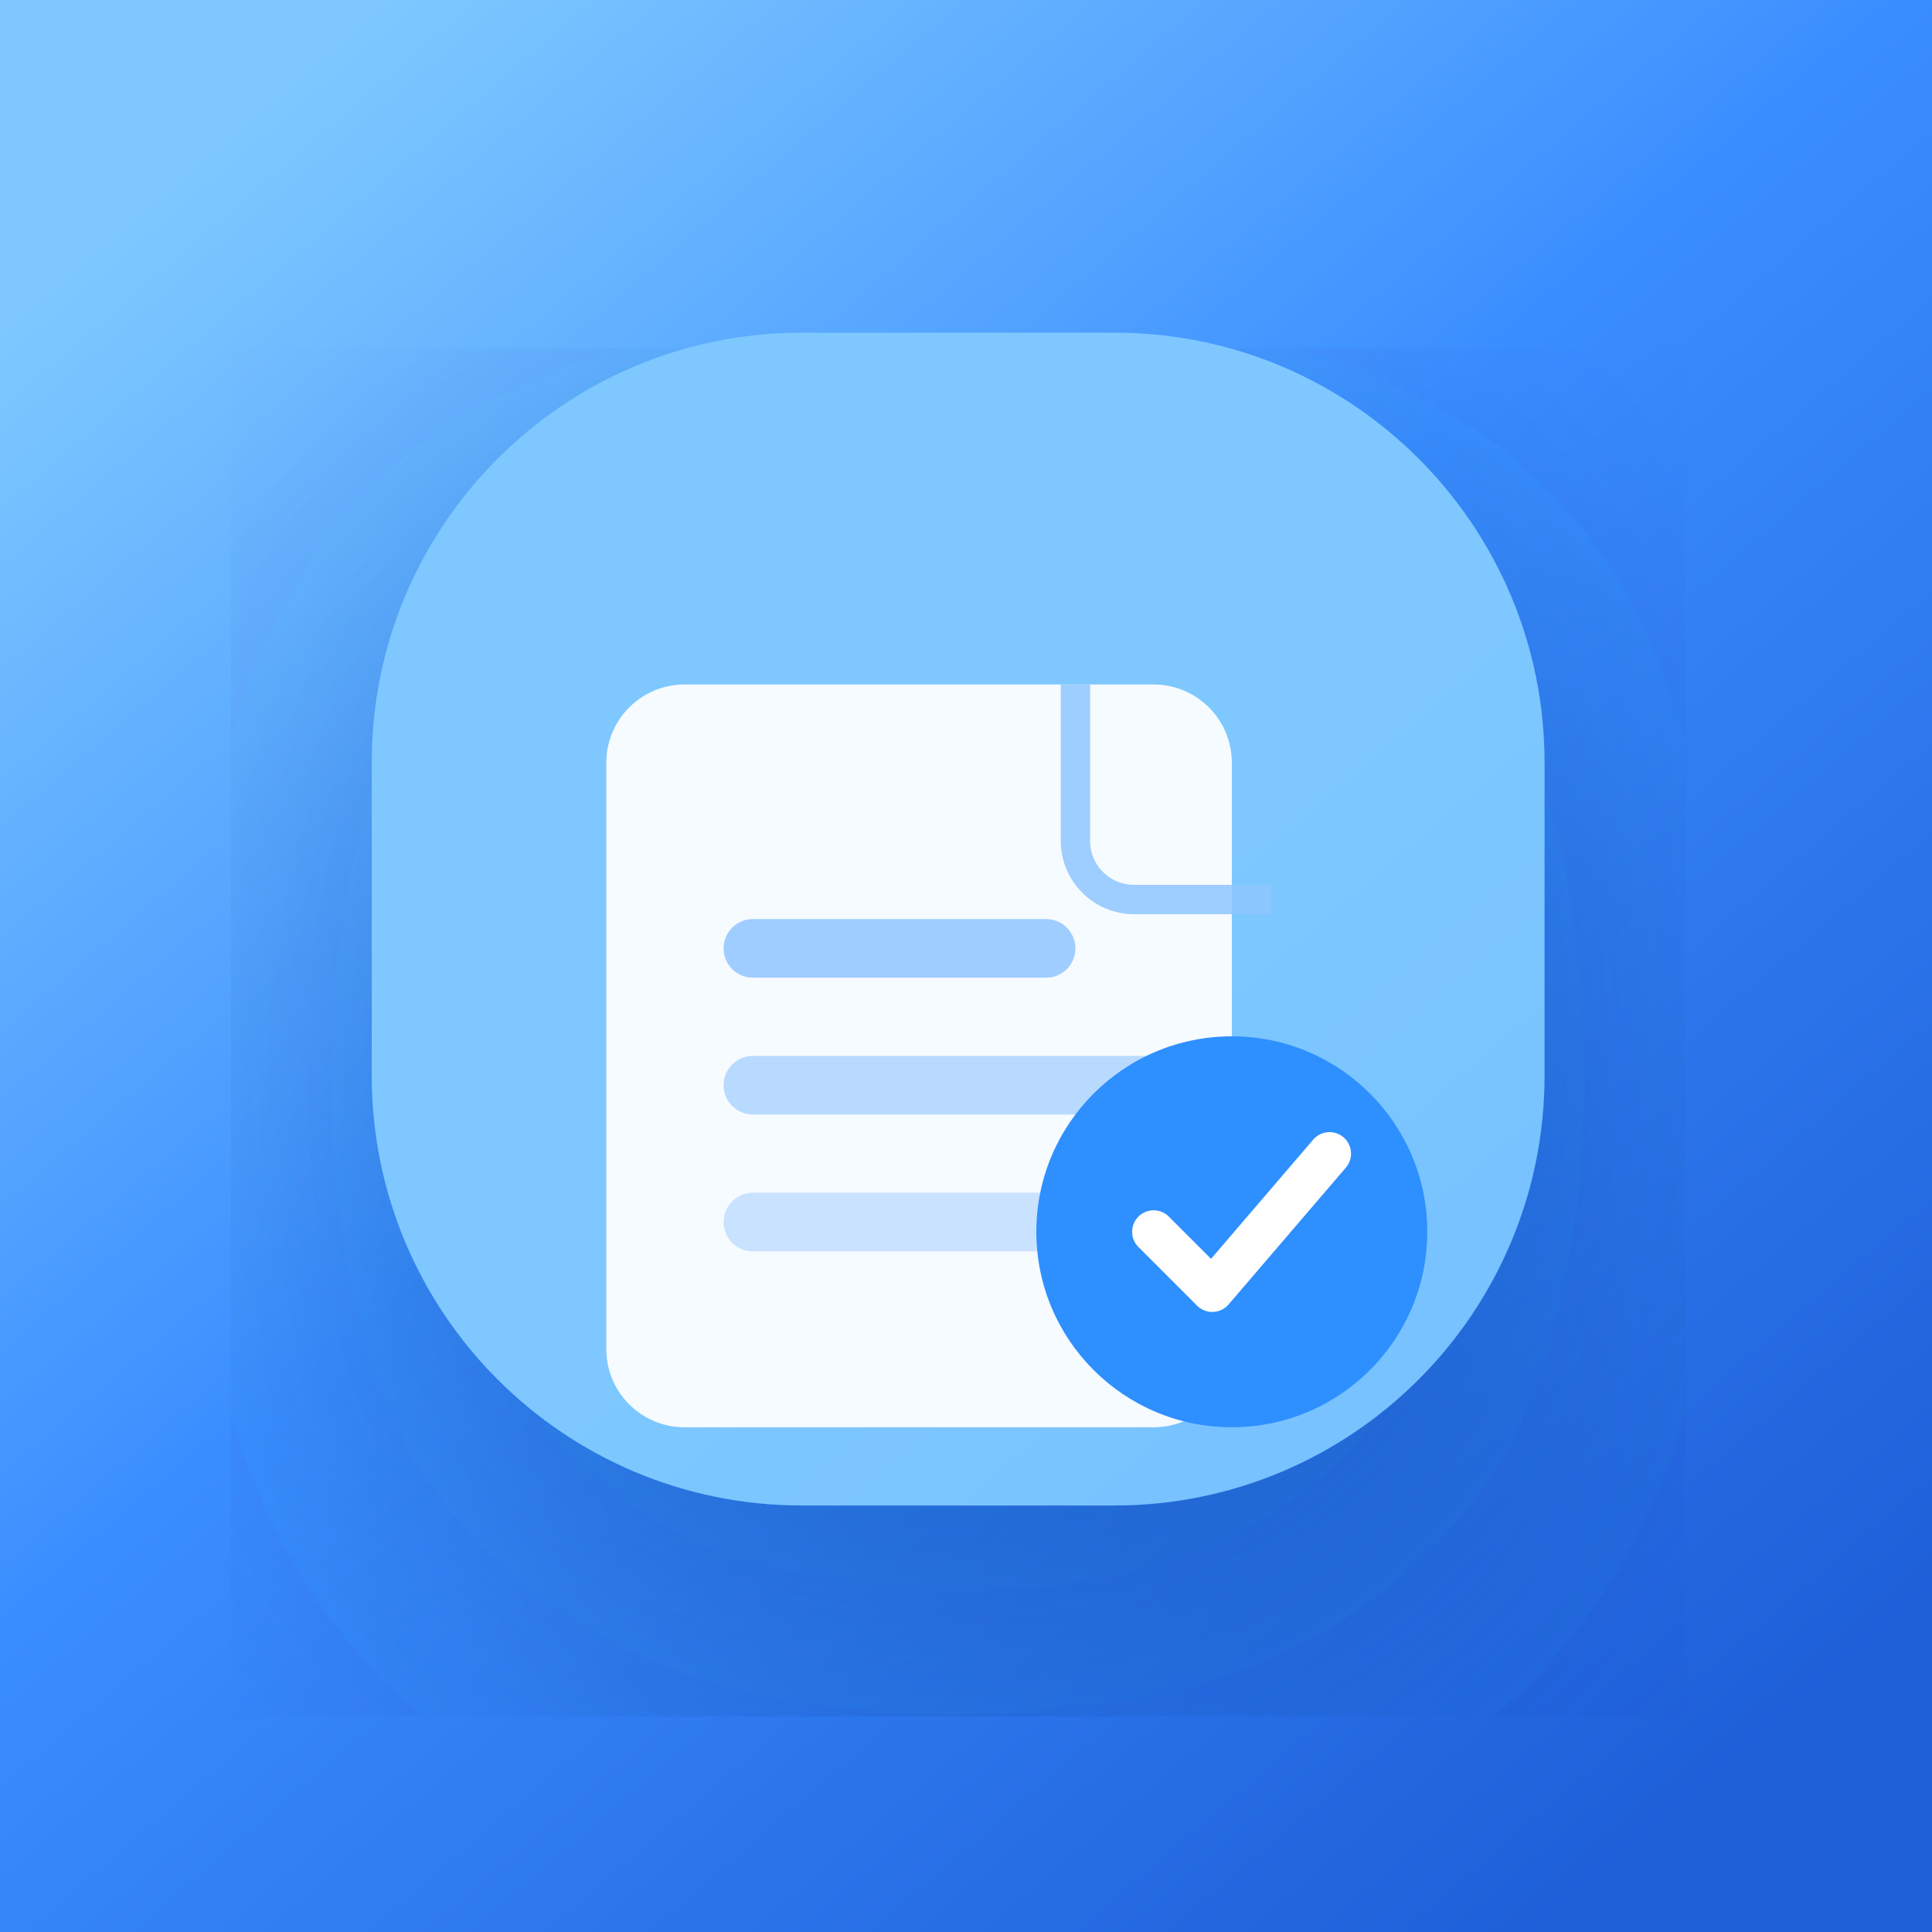
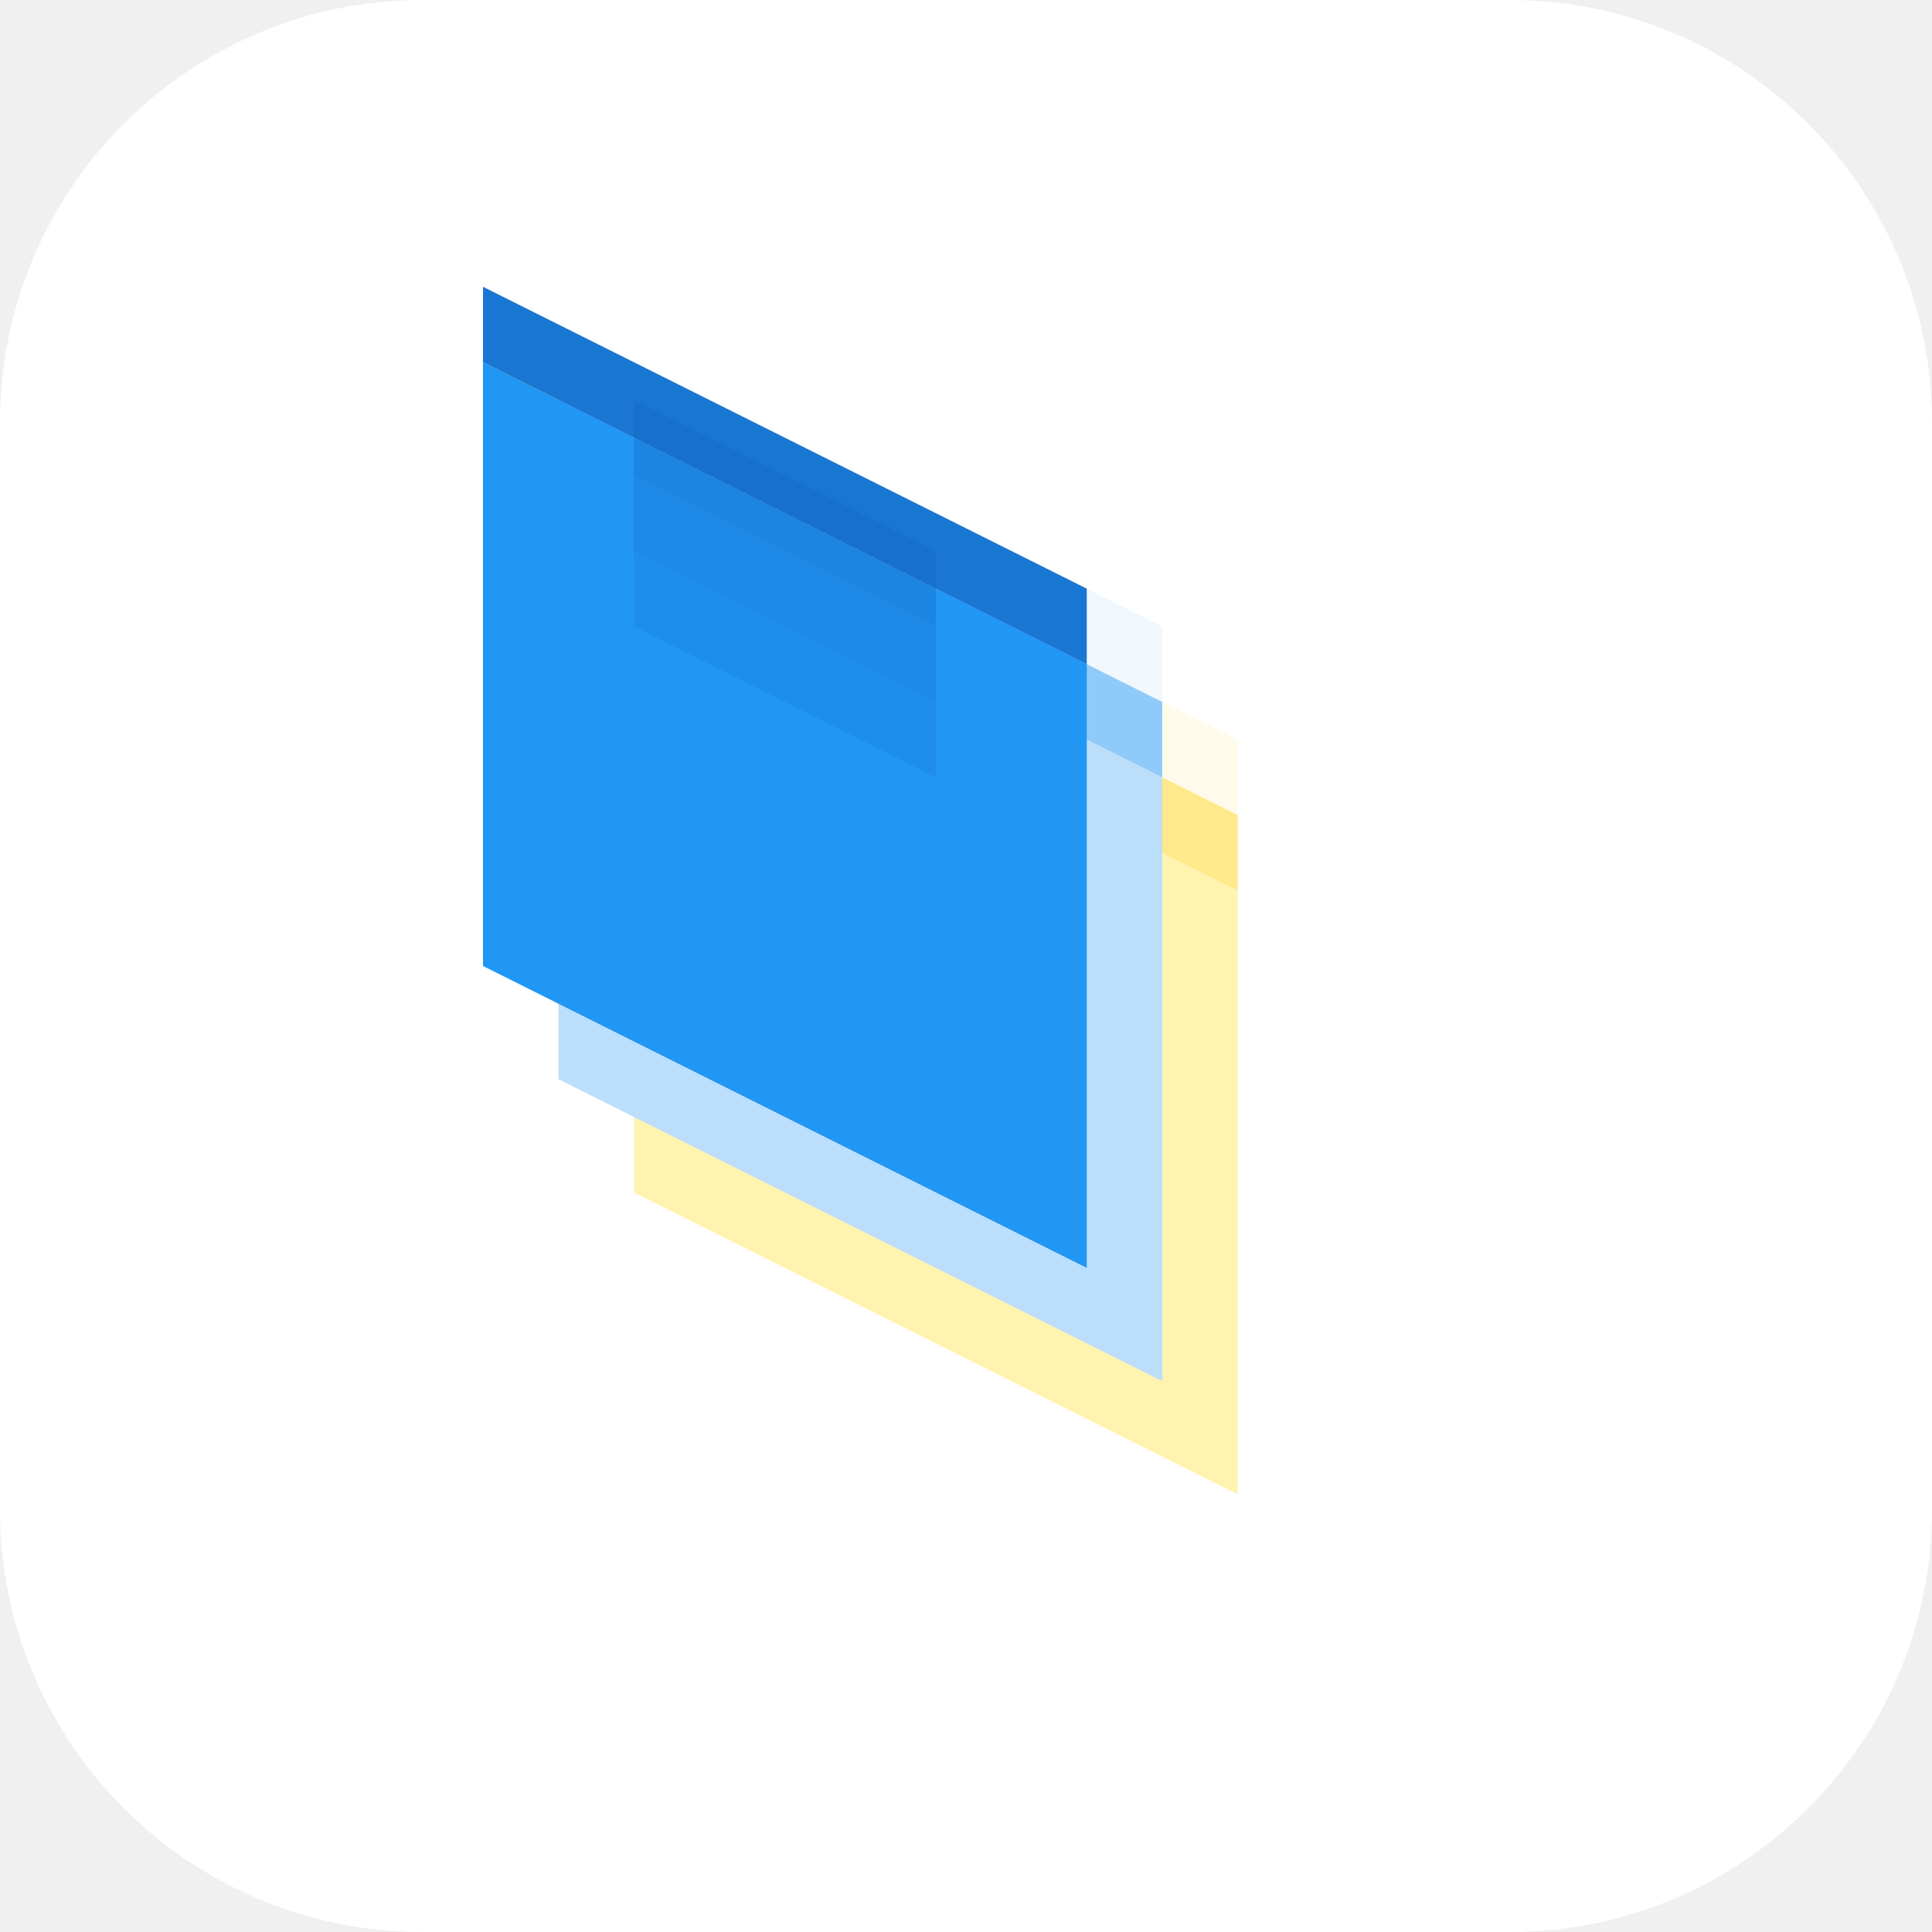
<svg xmlns="http://www.w3.org/2000/svg" viewBox="0 0 512 512" fill="none">
-   <defs>
-     <linearGradient id="app-bg" x1="64" y1="32" x2="448" y2="480" gradientUnits="userSpaceOnUse">
-       <stop offset="0%" stop-color="#7EC8FF" />
-       <stop offset="45%" stop-color="#3A8DFF" />
-       <stop offset="100%" stop-color="#1E5FD8" />
-     </linearGradient>
-     <linearGradient id="app-doc" x1="180" y1="150" x2="332" y2="362" gradientUnits="userSpaceOnUse">
-       <stop offset="0%" stop-color="#FFFFFF" stop-opacity="0.98" />
-       <stop offset="100%" stop-color="#D8ECFF" stop-opacity="0.92" />
-     </linearGradient>
-     <filter id="app-shadow" x="-12%" y="-12%" width="124%" height="130%">
-       <feDropShadow dx="0" dy="8" stdDeviation="10" flood-color="#123E8C" flood-opacity="0.3" />
-     </filter>
-   </defs>
-   <rect width="512" height="512" fill="url(#app-bg)" />
-   <g transform="translate(26 26) scale(5.18)" filter="url(#app-shadow)">
-     <rect x="14" y="12" width="60" height="60" rx="22" fill="url(#app-bg)" />
-     <path d="M30 30h24a4 4 0 0 1 4 4v30a4 4 0 0 1-4 4H30a4 4 0 0 1-4-4V34a4 4 0 0 1 4-4z" fill="url(#app-doc)" opacity="0.95" />
-     <path d="M50 30v8a3 3 0 0 0 3 3h7" stroke="#8EC5FF" stroke-width="1.5" fill="none" opacity="0.85" />
-     <rect x="32" y="42" width="18" height="3" rx="1.5" fill="#5AA8FF" opacity="0.55" />
-     <rect x="32" y="49" width="24" height="3" rx="1.5" fill="#5AA8FF" opacity="0.4" />
-     <rect x="32" y="56" width="20" height="3" rx="1.5" fill="#5AA8FF" opacity="0.3" />
-     <circle cx="58" cy="58" r="10" fill="#2F8FFF" />
-     <path d="M54 58l3 3 6-7" stroke="#fff" stroke-width="2.2" stroke-linecap="round" stroke-linejoin="round" />
+   <rect width="512" height="512" rx="112" fill="#FFFFFF" />
+   <g transform="translate(96 118)">
+     <path d="M72 198 L232 278 L232 118 L72 38 Z" fill="#FFF3B0" />
+     <path d="M72 38 L232 118 L232 98 L72 18 Z" fill="#FFE98A" />
+     <path d="M72 18 L232 98 L232 78 L72 -2 Z" fill="#FFF8D6" opacity="0.5" />
+     <path d="M52 168 L212 248 L212 88 L52 8 Z" fill="#BBDEFB" />
+     <path d="M52 8 L212 88 L212 68 L52 -12 Z" fill="#90CAF9" />
+     <path d="M52 -12 L212 68 L212 48 L52 -32 Z" fill="#E3F2FD" opacity="0.55" />
+     <path d="M32 138 L192 218 L192 58 L32 -22 Z" fill="#2196F3" />
+     <path d="M32 -22 L192 58 L192 38 L32 -42 Z" fill="#1976D2" />
+     <path d="M72 8 L152 48 L152 28 L72 -12 Z" fill="#1565C0" opacity="0.35" />
+     <path d="M72 28 L152 68 L152 48 L72 8 Z" fill="#1565C0" opacity="0.25" />
+     <path d="M72 48 L152 88 L152 68 L72 28 Z" fill="#1565C0" opacity="0.18" />
  </g>
</svg>
